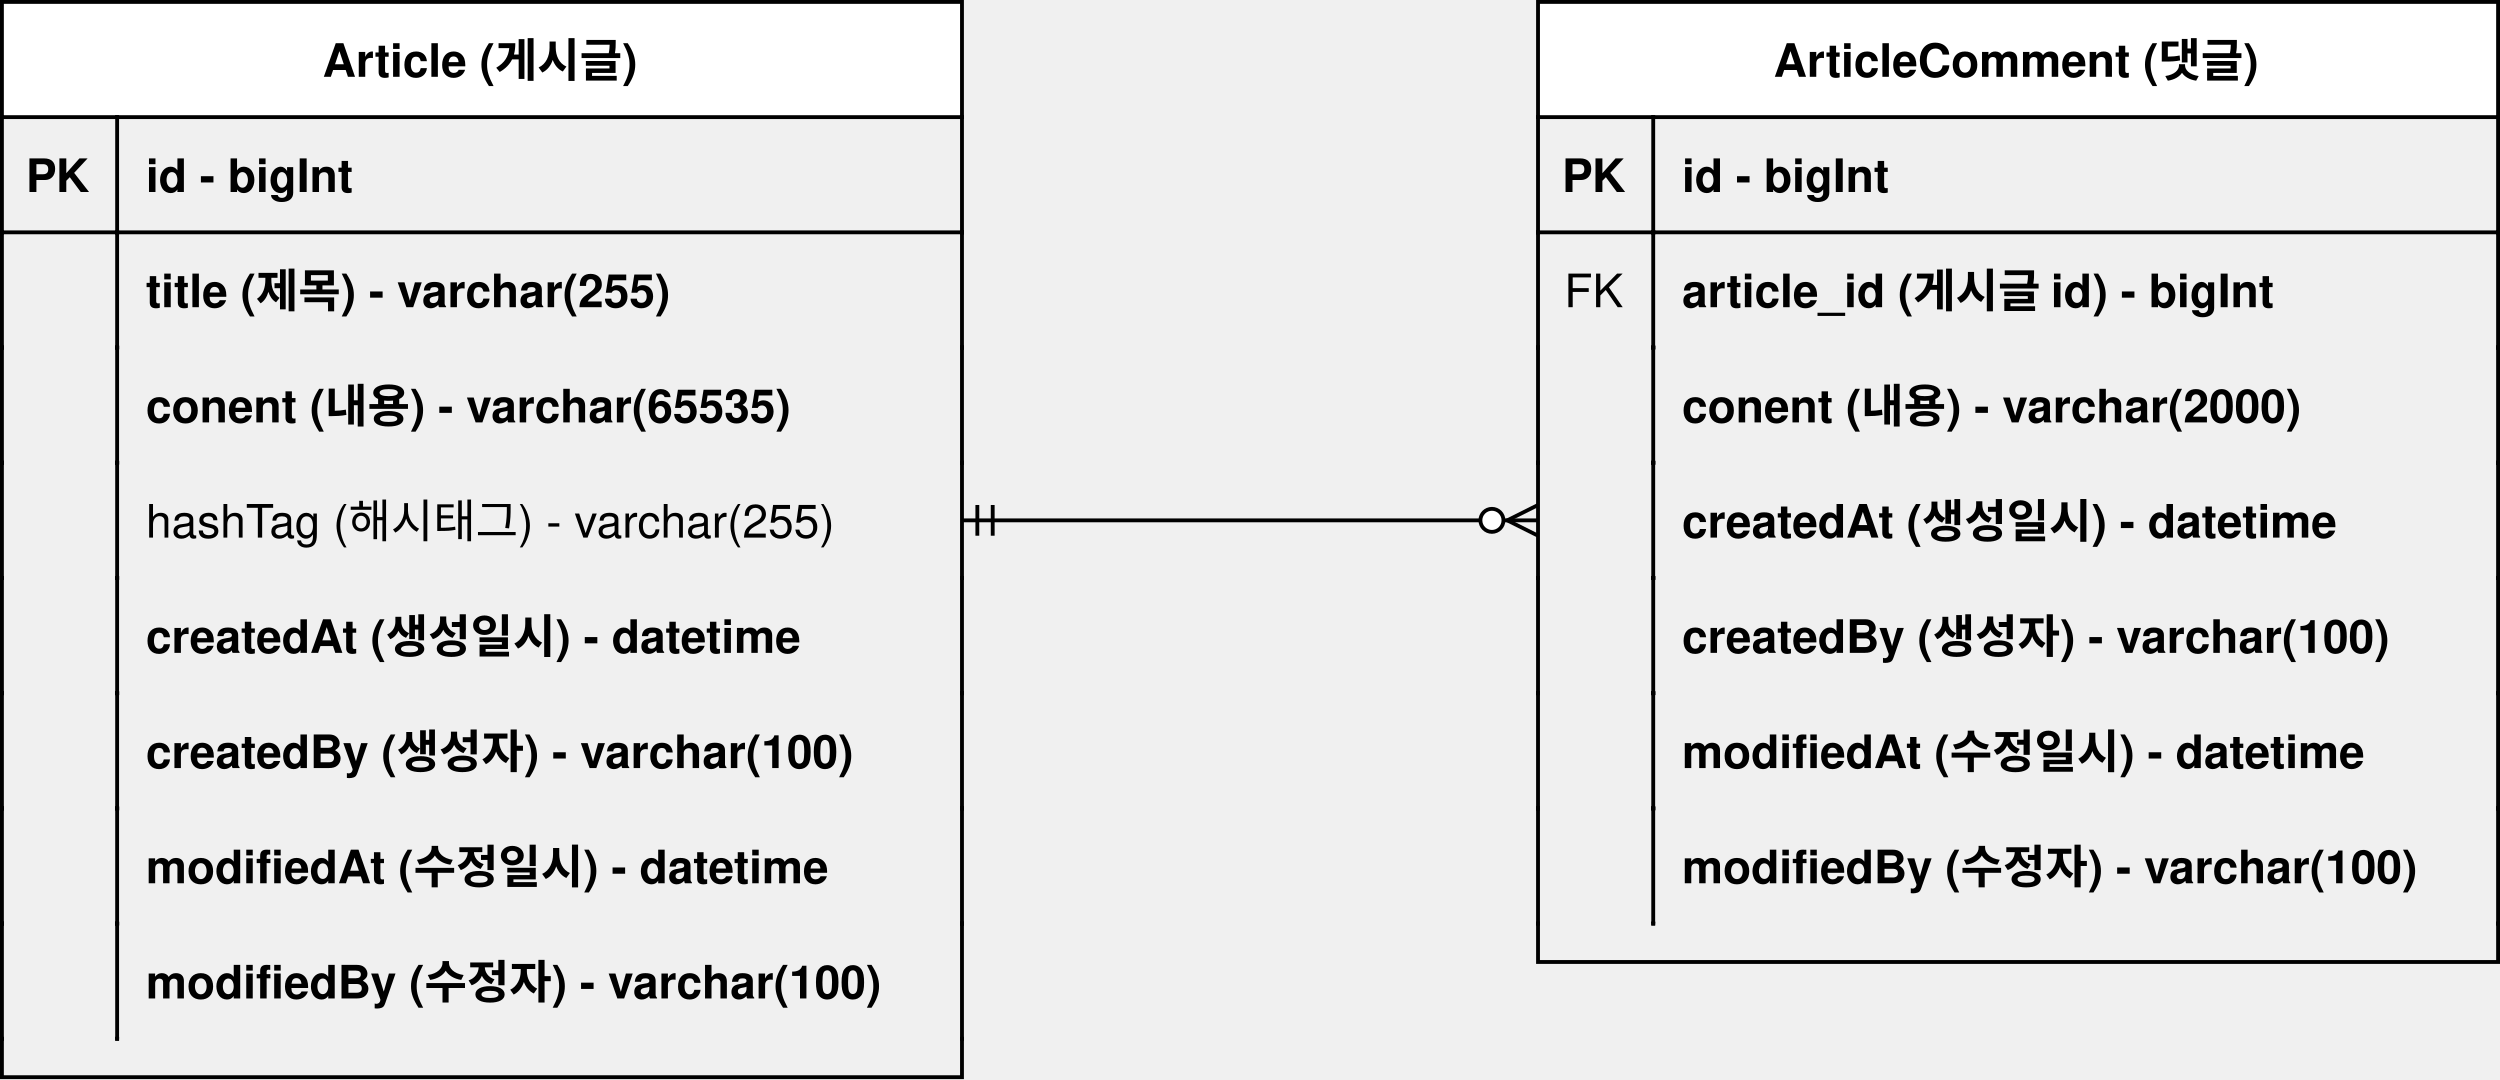
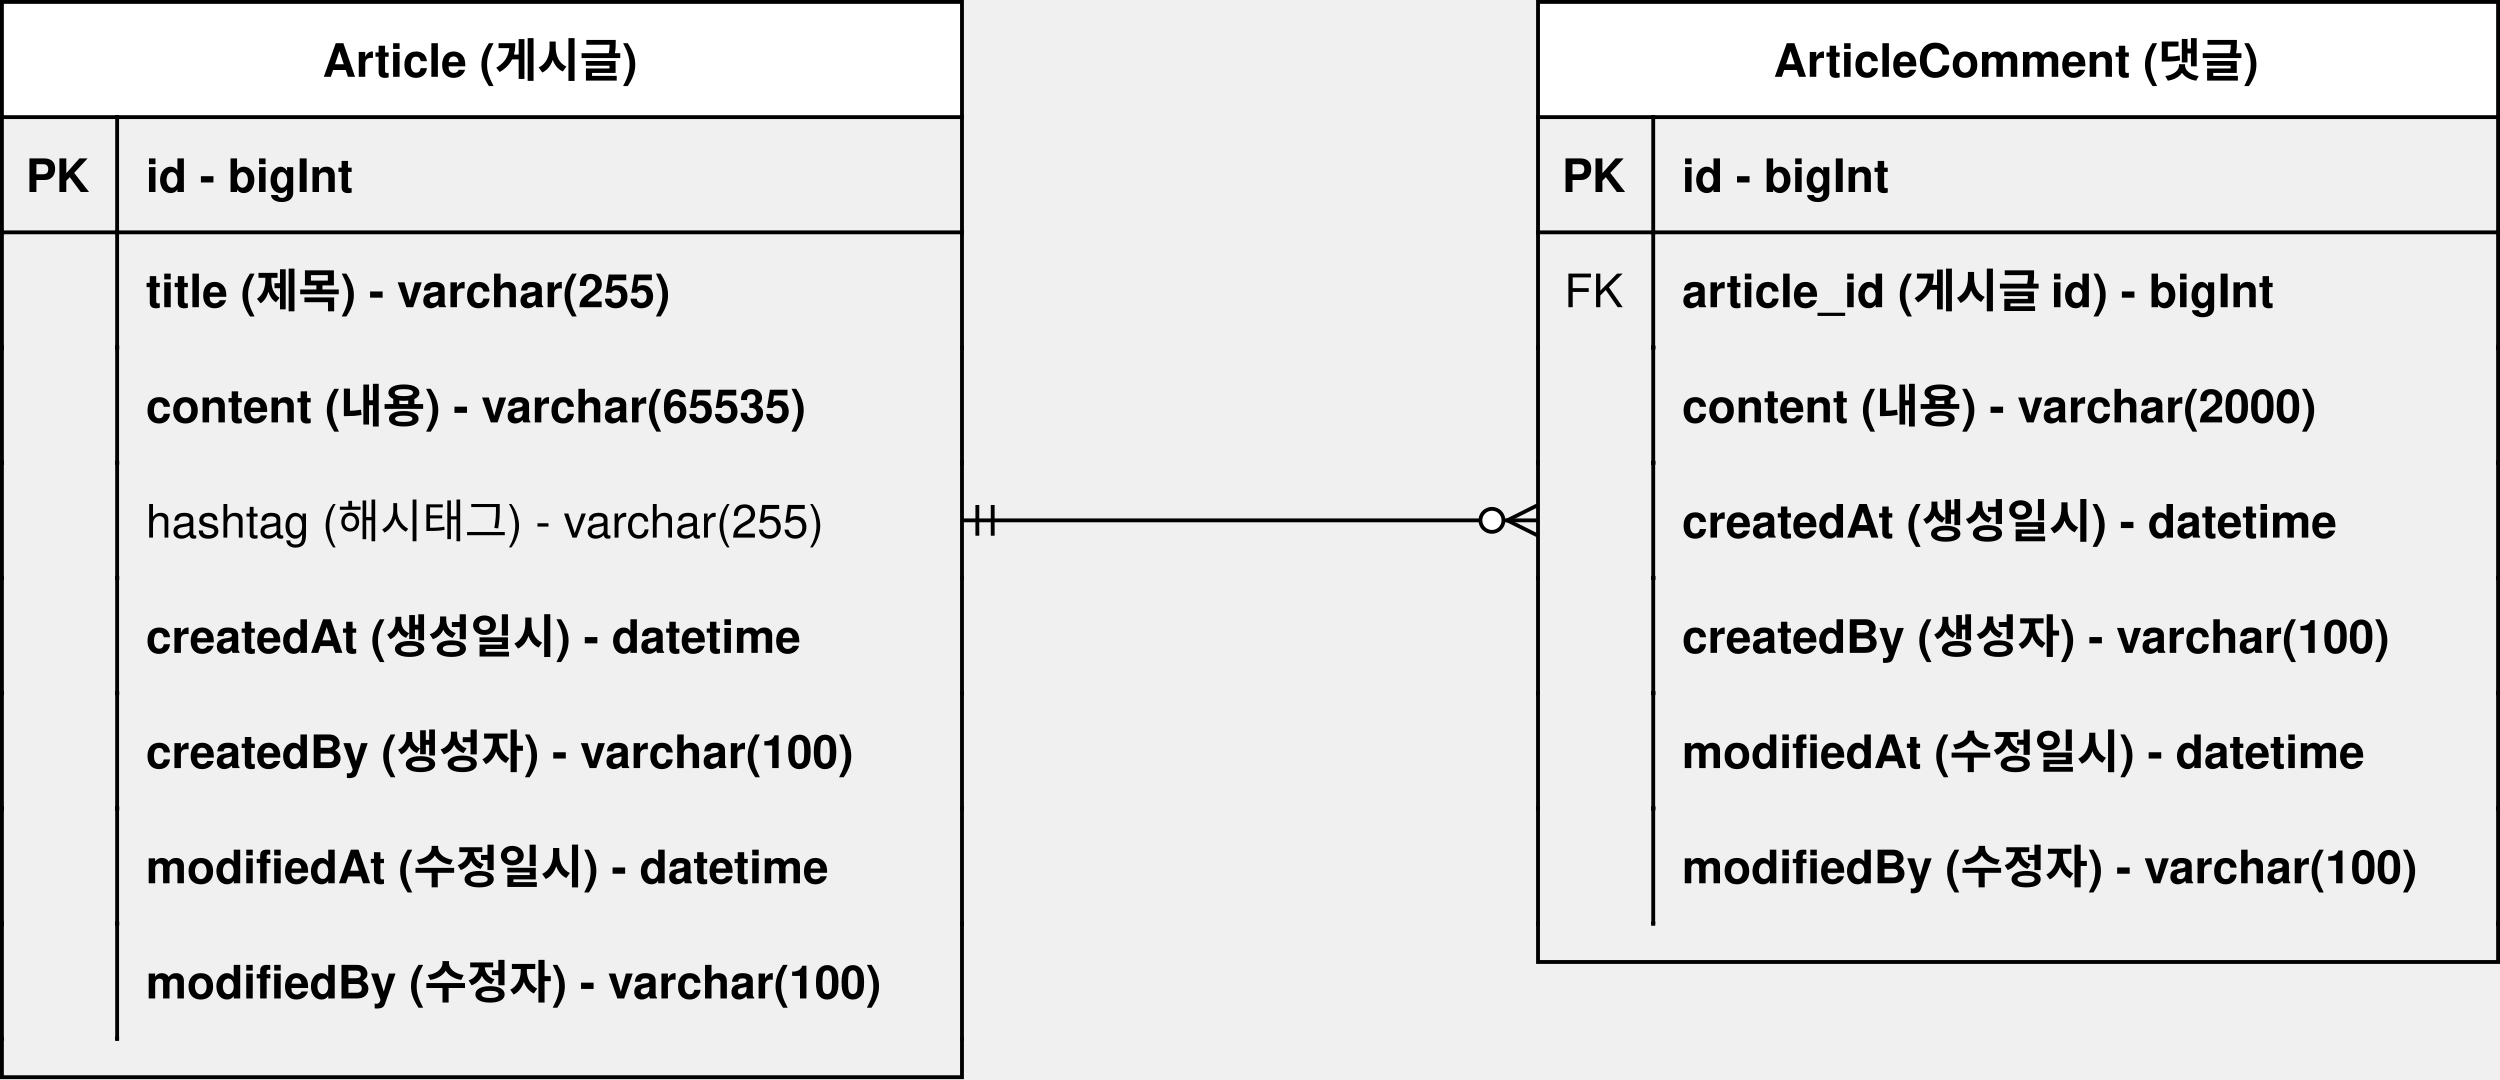
- <svg xmlns="http://www.w3.org/2000/svg" version="1.1" width="651px" height="281px" viewBox="-0.5 -0.5 651 281" content="&lt;mxfile host=&quot;app.diagrams.net&quot; modified=&quot;2022-12-14T05:34:52.052Z&quot; agent=&quot;5.0 (Macintosh; Intel Mac OS X 10_15_7) AppleWebKit/537.36 (KHTML, like Gecko) Chrome/108.0.0.0 Safari/537.36&quot; etag=&quot;0KPsKTiC1hIf9_iJOtwY&quot; version=&quot;20.6.2&quot; type=&quot;github&quot;&gt;&lt;diagram id=&quot;R2lEEEUBdFMjLlhIrx00&quot; name=&quot;Page-1&quot;&gt;7V3vc6I4GP5rMrP7oR0EUfwoaHdvrp3tdDt3e/flJpUImQJxILW6f/0lEEQNWCparWHGnSUvISTv8+R9zK8KDCdcfIvhzL8jLgqArrkLYIyArncMrcf+45ZlZrH6embwYuyKTIXhJ/6NhFET1hfsomQjIyUkoHi2aZyQKEITumGDcUxeN7NNSbD51hn0kGT4OYGBbP0bu9QXrTC1wv4dYc/P39zRxJ0Q5pmFIfGhS143TGhBb0hERRXvURzCCEWU3bmD8TOKgTn2KeUtHQL9hn2mPPe1R4gXIDjDyfWEhMw8SViWmykMccDdvFaQLQpirzPGwHBiQmh2FS4cFHCschiyOt1U3F35Iebl1njAuZovb581Gn1/Nf6id3feff/pSjeyYuYweBEOHsYUT5i3de0LGA+BrQPLAWMHWDYYOKnFApb2VfiQLnNgmDtn/JLCJ26yEwpjKvhjaMzAGEEhjljjjVEnTQcBnCU4zZ5ZfBy4t3BJXmheUJ6yp3iB3IeMPjwvY9ItK4wneeEciJ+iMvw2DLAXsesJ8w5/ox2jhNXlFiZU5JD9J1w6RzFFizWT8Oc3REJE4yXLkt/NebPcSr8WzNRzZvprrNQtYYSCat6q7AJBdiFAfA+gXQnQSqRY2ymGwQPrpjDyUtA2MeGOdWMye4Sxh6gwzAjmLh3PUdZRUu/jIHBIQDi0EYlQni1tnWmzD2uvo12bwGQVcFi6U6TZh2ePqUOihMaMIvxViCH1ijhaNiUz8Z4ATfNqxMKb/PqJUMr6XRWuu5n/NtoCXaMmuMbRsDUlbO//fA+6hDV2GqQxz8eui6KsV/I4DQvES8AsRWDl9W04tvtiXUS6tRFZg8B4JwKisMIt7y4NBoz+EaTIJi+Rm0iwrurZAOmehDTLr2tX7N8T9v7gSnJ2sOchN8trJzM4wZF3mz3Z2+KFeRReLKp7qn5QntQq7iOI0lc53GvHDPe9k4d7qxG2H9Tr6/q/X9v/Fx/cBxKuFNP8G7cDhlr6RdsGwyEYDr6KsD+H8cSH8RfdNKu/e3+S4F8ydmlKmkuO/HD8r33zI7h9mVjfn/3ZfTB/1q/0NvCXUqO2FlQG/sEHBv5SaOUx+Rl2+Frur2buRYf90mbLA3OGSja59IVHe0sHdpfH/0FZ2O+ZpnExgf+ArFEu7stzAG3cP0zcrz17d7TAL4/6z7DD79+FTTUDvzxE92HiP0Ivi/wjMDBF5BdT7CNgGflcex/Y1iUOAbSD00g5Jeh0JGK1UnAgKTBPLQWdZuO7s9eCzuVP/pS3Wx7cTWLEXukOaT4BxKP/KL3oAtZ7+JBgBOxiETbXA5c9RnGIzpAYHzUqqKKRemKg9LrvccXAOrkYNBv0nb8YdBUVA3nAJ8TAXu4QgzEYaNtjgo62Y0uOAjpQwSD1dKBdED6WDqy2QJ5OBz7RivBevbivqA7IK8IhcfEUb4wKLDCw8vVhsx0V7MEj5dSgWbxoxWCHGHRPLQZyzDjDHr9/H7YUlQJNgjWXgrUxgSwF7ZigLoOUEwFdppQ44+GQMFzfgcB4ZFzcCY83qLN7AtHc+4SHeay4ryu97FMb1x1doVLUP/KER3n95FWfT3TCYy9EFF0HKjl4d7EnPA7JC/XUu13YOVa4/8gTHuX1k9d1bs4x3DdAQNGVnZIDfDD7zv1fGuZ3Ha1Oy87HcpehBU32/bYrO8IR7crOsYTg5Cc+PtNRv738r+jCTslRv/cc+tA1tWfwqmijXOw3mh0Ja2P/OZ/6MJqN8M4++BsVK2mXHvwNeXTXbvU9PI3UE4Nmx8RaMTjncx9Gs1He+YtBT1ExkEd47VbfgzJIPR1otgOo1YFzPvKRby+7WB0YqKkDXXn3RrvVt4kaVPBIOTXo6q0aHEkNTn/wo3vhfxIqI6+CaiBP/bW7fQ9LIfWEoMb0EHI9lPucuRXT5QMKIMUkGhd3MmSy7b0d1nrbp2EAsg1/KHKH/I/5s+T44TeKySO5g9ESiE3Bxb0QRu6PlDYxbzFyBS3QAtNfeWHs+h9uvzZFarRYyzZa5omIeebXemLtKZ4sHktT+XNZ83mbKyklTAl5iSdoh3PFlC7NdbHya8nbc96rHyZY58vKGKd4zDdrvIOU91x11+je39y33O1tETFrqXiqIKFUUHerIGO7oMwVUkFvs5klix8/yLIXv1hhjP8H&lt;/diagram&gt;&lt;/mxfile&gt;" resource="https://app.diagrams.net/#HJaotk%2Fcampus-project-board%2Ffeature%252F%25238-domain%2Fdocument%2Fproject-board-erd.svg">
+ <svg xmlns="http://www.w3.org/2000/svg" version="1.1" width="651px" height="281px" viewBox="-0.5 -0.5 651 281" content="&lt;mxfile host=&quot;app.diagrams.net&quot; modified=&quot;2022-12-14T06:05:15.830Z&quot; agent=&quot;5.0 (Macintosh; Intel Mac OS X 10_15_7) AppleWebKit/537.36 (KHTML, like Gecko) Chrome/108.0.0.0 Safari/537.36&quot; etag=&quot;Oiuz609LrA_SWE7i9PAN&quot; version=&quot;20.6.2&quot; type=&quot;github&quot;&gt;&lt;diagram id=&quot;R2lEEEUBdFMjLlhIrx00&quot; name=&quot;Page-1&quot;&gt;7V3hc6I4FP9rMtP90A6CKH4UtLs31852ujt3e/flJpUImQJxILW6f/0lEEQNWCparWHGnSWPEJL3fnk/X5JXgeGEi68xnPn3xEUB0DV3AYwR0PWOofXYf1yyzCRWX88EXoxdUakQ/MC/kRBqQvqCXZRsVKSEBBTPNoUTEkVoQjdkMI7J62a1KQk23zqDHpIEPyYwkKV/Y5f6YhSmVsi/Iez5+Zs7mrgTwryyECQ+dMnrhggt6C2JqOjiA4pDGKGIsjv3MH5GMTDHPqV8pEOg37LPlNe+8QjxAgRnOLmZkJCJJwmrcjuFIQ64mtcaskVD7HXGGBhOTAjNrsKFgwJuq9wMWZ9uK+6u9BDzdms84FzPl3fPGo2+vRp/0ft776H/dK0bWTNzGLwIBQ9jiidM27p2BcZDYOvAcsDYAZYNBk4qsYClfRE6pMvcMEydM35J4RMX2QmFMRX4MTQmYIigEEds8Maok5aDAM4SnFbPJD4O3Du4JC80bygv2VO8QO5jBh9elyHpjjXGi7xxbogfojP8NgywF7HrCdMOf6Mdo4T15Q4mVNSQ9SdUOkcxRYs1kdDnV0RCROMlq5LfzXGz3Cq/FsjUc2T6a6jULSGEAmrequ3CguxCGPE9Bu1KBq20FBs7xTB4ZNMURl5qtE2bcMW6MZn9hLGHqBDMCOYqHc9RNlFS7eMgcEhAuGkjEqG8Wjo602YfNl5HuzGByTrgsHKnKLMPrx5Th0QJjRlE+KsQs9Qr4tayKZmJ9wRomncjFtrk10+EUjbvquy6G/lvW1tY16hpXONotjUl2z78+R7rEjbYaZD6PB+7LoqyWcn9NCwsXmLMUgustL5tju25WNci3doWWTOB8U4LiMYKtby7NRgw+EeQIpu8RG4imXXVzwaW7kmWZvV17Zr9e8LeH5xJzs7sucvN6trJDE5w5N1lT/a2cGEeBReL6pmqHxQntZr7CKD0VXb32jHdfe/k7t5qZNsPmvV19d+vrf+Ld+4Dya4U0/wbtwOGWvpF2wbDIRgOvgi3P4fxxIfxlW6a1d+9P4nzL4ldmoLmkj0/HP9r334P7l4m1rdnf/YQzJ/1a711/KXQqM0FlY5/8IGOv9S0ckx+hhO+lvqrkXvRbr902HJgzhdEstWlK+7uLR3YXU4AgzK/3zNN42I8/wFho5zjlxcBWsd/GMdfe/nuaJ5fDvvPcMLvP4VNNT2/HKP7MPEp9DLPPwIDU3h+scY+ApaRL7b3gW1dYgygHRxGyjFBpyMBq6WCA1GBeWoq6DQL8M6eCzqXv/pTPm45upvEiL3SHdJ8BYh7/1F60QVs9vCQYATsYhc25wOXPUZxiM4QGB8VFVTBSD0yUHrj97hkYJ2cDJoFfedPBl1FyUAO+AQZ2MsdZDAGA207JuhoO87kKMADFQhSjwfaHeFj8cDqDOTpeOATbQnvNYv7ivKAvCUcEhdP8UZUYIGBlW8Qm21UsAeOlGODZv6iJYMdZNA9NRnIPuMMZ/z+c9hSlAo0yaw5FazFBDIVtDFBXQQpRwK6DCmR5OGQMFw/gcBwZFxciscb0Nm9gGjuneJhHsvv60pv+9S2646pUEnqH5niUd4/edfnE6V47GURRfeBSjLvLjbF45C4UI+9242dY7n7j0zxKO+fvK9ze47uvoEFFN3ZKcngg9l37v9SN78rtzptO4/lLoMLmpz7bXd2hCLanZ1jEcHJUz4+U67fXvpXdGOnJNfvXVkfuqb2El4VbpRz/kazpLDW+Z9z2ofRLMQ7e+9vVGylXbr3N+Twrj3re3gYqUcGzfLEWjI458QPo1mYd/5k0FOUDOQQrz3re1AEqccDzY4AtTxwzjkf+fmyi+WBgZo80JWPb7RnfZuwQQWOlGODrt6ywZHY4PSZH90L/6NQGXgVZAN56a897ntYCKlHBDWWh5DroVznTK2YLh9RACkm0bi4k1kmO9/bYaO3fRoGIDvxhyJ3yP+cPyuOH3+jmPwk9zBaAnEquLgXwsj9nsIm5iNGroAFWmD6K2+MXf/D5TemKI0Wa9VGy7wQMc38Wi+sPcWLxWNpKX8uGz4fcyWkhCghL/EE7VCuWNKlOS9Wfi15e8179dME63hZCePUHvPNHu8A5QNn3TW49zcPLnd7W0DMRiqeKkAoNdTdasjYbihThdTQ22hmxeLnD7LqxW9WGOP/AQ==&lt;/diagram&gt;&lt;/mxfile&gt;" resource="https://app.diagrams.net/#HJaotk%2Fcampus-project-board%2Ffeature%252F%25238-domain%2Fdocument%2Fproject-board-erd.svg">
  <defs>
    <clipPath id="mx-clip-0-30-30-30-0">
      <rect x="0" y="30" width="30" height="30" />
    </clipPath>
    <clipPath id="mx-clip-36-30-214-30-0">
      <rect x="36" y="30" width="214" height="30" />
    </clipPath>
    <clipPath id="mx-clip-36-60-214-30-0">
      <rect x="36" y="60" width="214" height="30" />
    </clipPath>
    <clipPath id="mx-clip-36-90-214-30-0">
      <rect x="36" y="90" width="214" height="30" />
    </clipPath>
    <clipPath id="mx-clip-36-120-214-30-0">
      <rect x="36" y="120" width="214" height="30" />
    </clipPath>
    <clipPath id="mx-clip-36-150-214-30-0">
      <rect x="36" y="150" width="214" height="30" />
    </clipPath>
    <clipPath id="mx-clip-36-180-214-30-0">
      <rect x="36" y="180" width="214" height="30" />
    </clipPath>
    <clipPath id="mx-clip-36-210-214-30-0">
      <rect x="36" y="210" width="214" height="30" />
    </clipPath>
    <clipPath id="mx-clip-36-240-214-30-0">
      <rect x="36" y="240" width="214" height="30" />
    </clipPath>
    <clipPath id="mx-clip-400-30-30-30-0">
      <rect x="400" y="30" width="30" height="30" />
    </clipPath>
    <clipPath id="mx-clip-436-30-214-30-0">
      <rect x="436" y="30" width="214" height="30" />
    </clipPath>
    <clipPath id="mx-clip-400-60-30-30-0">
      <rect x="400" y="60" width="30" height="30" />
    </clipPath>
    <clipPath id="mx-clip-436-60-214-30-0">
      <rect x="436" y="60" width="214" height="30" />
    </clipPath>
    <clipPath id="mx-clip-436-90-214-30-0">
      <rect x="436" y="90" width="214" height="30" />
    </clipPath>
    <clipPath id="mx-clip-436-120-214-30-0">
      <rect x="436" y="120" width="214" height="30" />
    </clipPath>
    <clipPath id="mx-clip-436-150-214-30-0">
      <rect x="436" y="150" width="214" height="30" />
    </clipPath>
    <clipPath id="mx-clip-436-180-214-30-0">
      <rect x="436" y="180" width="214" height="30" />
    </clipPath>
    <clipPath id="mx-clip-436-210-214-30-0">
      <rect x="436" y="210" width="214" height="30" />
    </clipPath>
  </defs>
  <g>
    <path d="M 0 30 L 0 0 L 250 0 L 250 30" fill="rgb(255, 255, 255)" stroke="rgb(0, 0, 0)" stroke-miterlimit="10" pointer-events="all" />
    <path d="M 0 30 L 0 280 L 250 280 L 250 30" fill="none" stroke="rgb(0, 0, 0)" stroke-miterlimit="10" pointer-events="none" />
    <path d="M 0 30 L 250 30" fill="none" stroke="rgb(0, 0, 0)" stroke-miterlimit="10" pointer-events="none" />
    <path d="M 30 30 L 30 60 L 30 90 L 30 120 L 30 150 L 30 180 L 30 210 L 30 240 L 30 270" fill="none" stroke="rgb(0, 0, 0)" stroke-miterlimit="10" pointer-events="none" />
    <g fill="rgb(0, 0, 0)" font-family="Helvetica" font-weight="bold" pointer-events="none" text-anchor="middle" font-size="12px">
      <text x="124.5" y="19.5">Article (게시글)</text>
    </g>
    <path d="M 0 30 M 250 30 M 250 60 L 0 60" fill="none" stroke="rgb(0, 0, 0)" stroke-linecap="square" stroke-miterlimit="10" pointer-events="none" />
    <path d="M 0 30 M 30 30 M 30 60 M 0 60" fill="none" stroke="rgb(0, 0, 0)" stroke-linecap="square" stroke-miterlimit="10" pointer-events="none" />
    <g fill="rgb(0, 0, 0)" font-family="Helvetica" font-weight="bold" pointer-events="none" clip-path="url(#mx-clip-0-30-30-30-0)" text-anchor="middle" font-size="12px">
      <text x="14.5" y="49.5">PK</text>
    </g>
    <path d="M 30 30 M 250 30 M 250 60 M 30 60" fill="none" stroke="rgb(0, 0, 0)" stroke-linecap="square" stroke-miterlimit="10" pointer-events="none" />
    <g fill="rgb(0, 0, 0)" font-family="Helvetica" font-weight="bold" text-decoration="underline" pointer-events="none" clip-path="url(#mx-clip-36-30-214-30-0)" font-size="12px">
      <text x="37.5" y="49.5">id - bigInt</text>
    </g>
    <path d="M 0 60 M 250 60 M 250 90 M 0 90" fill="none" stroke="rgb(0, 0, 0)" stroke-linecap="square" stroke-miterlimit="10" pointer-events="none" />
    <path d="M 0 60 M 30 60 M 30 90 M 0 90" fill="none" stroke="rgb(0, 0, 0)" stroke-linecap="square" stroke-miterlimit="10" pointer-events="none" />
    <path d="M 30 60 M 250 60 M 250 90 M 30 90" fill="none" stroke="rgb(0, 0, 0)" stroke-linecap="square" stroke-miterlimit="10" pointer-events="none" />
    <g fill="rgb(0, 0, 0)" font-family="Helvetica" font-weight="bold" pointer-events="none" clip-path="url(#mx-clip-36-60-214-30-0)" font-size="12px">
      <text x="37.5" y="79.5">title (제목) - varchar(255)</text>
    </g>
    <path d="M 0 90 M 250 90 M 250 120 M 0 120" fill="none" stroke="rgb(0, 0, 0)" stroke-linecap="square" stroke-miterlimit="10" pointer-events="none" />
    <path d="M 0 90 M 30 90 M 30 120 M 0 120" fill="none" stroke="rgb(0, 0, 0)" stroke-linecap="square" stroke-miterlimit="10" pointer-events="none" />
    <path d="M 30 90 M 250 90 M 250 120 M 30 120" fill="none" stroke="rgb(0, 0, 0)" stroke-linecap="square" stroke-miterlimit="10" pointer-events="none" />
    <g fill="rgb(0, 0, 0)" font-family="Helvetica" font-weight="bold" pointer-events="none" clip-path="url(#mx-clip-36-90-214-30-0)" font-size="12px">
-       <text x="37.5" y="109.5">conent (내용) - varchar(65535)</text>
+       <text x="37.5" y="109.5">content (내용) - varchar(65535)</text>
    </g>
    <path d="M 0 120 M 250 120 M 250 150 M 0 150" fill="none" stroke="rgb(0, 0, 0)" stroke-linecap="square" stroke-miterlimit="10" pointer-events="none" />
    <path d="M 0 120 M 30 120 M 30 150 M 0 150" fill="none" stroke="rgb(0, 0, 0)" stroke-linecap="square" stroke-miterlimit="10" pointer-events="none" />
    <path d="M 30 120 M 250 120 M 250 150 M 30 150" fill="none" stroke="rgb(0, 0, 0)" stroke-linecap="square" stroke-miterlimit="10" pointer-events="none" />
    <g fill="rgb(0, 0, 0)" font-family="Helvetica" pointer-events="none" clip-path="url(#mx-clip-36-120-214-30-0)" font-size="12px">
-       <text x="37.5" y="139.5">hashTag (해시태그) - varchar(255)</text>
+       <text x="37.5" y="139.5">hashtag (해시태그) - varchar(255)</text>
    </g>
    <path d="M 0 150 M 250 150 M 250 180 M 0 180" fill="none" stroke="rgb(0, 0, 0)" stroke-linecap="square" stroke-miterlimit="10" pointer-events="none" />
    <path d="M 0 150 M 30 150 M 30 180 M 0 180" fill="none" stroke="rgb(0, 0, 0)" stroke-linecap="square" stroke-miterlimit="10" pointer-events="none" />
    <path d="M 30 150 M 250 150 M 250 180 M 30 180" fill="none" stroke="rgb(0, 0, 0)" stroke-linecap="square" stroke-miterlimit="10" pointer-events="none" />
    <g fill="rgb(0, 0, 0)" font-family="Helvetica" font-weight="bold" pointer-events="none" clip-path="url(#mx-clip-36-150-214-30-0)" font-size="12px">
      <text x="37.5" y="169.5">createdAt (생성일시) - datetime</text>
    </g>
    <path d="M 0 180 M 250 180 M 250 210 M 0 210" fill="none" stroke="rgb(0, 0, 0)" stroke-linecap="square" stroke-miterlimit="10" pointer-events="none" />
    <path d="M 0 180 M 30 180 M 30 210 M 0 210" fill="none" stroke="rgb(0, 0, 0)" stroke-linecap="square" stroke-miterlimit="10" pointer-events="none" />
    <path d="M 30 180 M 250 180 M 250 210 M 30 210" fill="none" stroke="rgb(0, 0, 0)" stroke-linecap="square" stroke-miterlimit="10" pointer-events="none" />
    <g fill="rgb(0, 0, 0)" font-family="Helvetica" font-weight="bold" pointer-events="none" clip-path="url(#mx-clip-36-180-214-30-0)" font-size="12px">
      <text x="37.5" y="199.5">createdBy (생성자) - varchar(100)</text>
    </g>
    <path d="M 0 210 M 250 210 M 250 240 M 0 240" fill="none" stroke="rgb(0, 0, 0)" stroke-linecap="square" stroke-miterlimit="10" pointer-events="none" />
    <path d="M 0 210 M 30 210 M 30 240 M 0 240" fill="none" stroke="rgb(0, 0, 0)" stroke-linecap="square" stroke-miterlimit="10" pointer-events="none" />
    <path d="M 30 210 M 250 210 M 250 240 M 30 240" fill="none" stroke="rgb(0, 0, 0)" stroke-linecap="square" stroke-miterlimit="10" pointer-events="none" />
    <g fill="rgb(0, 0, 0)" font-family="Helvetica" font-weight="bold" pointer-events="none" clip-path="url(#mx-clip-36-210-214-30-0)" font-size="12px">
      <text x="37.5" y="229.5">modifiedAt (수정일시) - datetime</text>
    </g>
    <path d="M 0 240 M 250 240 M 250 270 M 0 270" fill="none" stroke="rgb(0, 0, 0)" stroke-linecap="square" stroke-miterlimit="10" pointer-events="none" />
    <path d="M 0 240 M 30 240 M 30 270 M 0 270" fill="none" stroke="rgb(0, 0, 0)" stroke-linecap="square" stroke-miterlimit="10" pointer-events="none" />
    <path d="M 30 240 M 250 240 M 250 270 M 30 270" fill="none" stroke="rgb(0, 0, 0)" stroke-linecap="square" stroke-miterlimit="10" pointer-events="none" />
    <g fill="rgb(0, 0, 0)" font-family="Helvetica" font-weight="bold" pointer-events="none" clip-path="url(#mx-clip-36-240-214-30-0)" font-size="12px">
      <text x="37.5" y="259.5">modifiedBy (수정자) - varchar(100)</text>
    </g>
    <path d="M 400 30 L 400 0 L 650 0 L 650 30" fill="rgb(255, 255, 255)" stroke="rgb(0, 0, 0)" stroke-miterlimit="10" pointer-events="none" />
    <path d="M 400 30 L 400 250 L 650 250 L 650 30" fill="none" stroke="rgb(0, 0, 0)" stroke-miterlimit="10" pointer-events="none" />
    <path d="M 400 30 L 650 30" fill="none" stroke="rgb(0, 0, 0)" stroke-miterlimit="10" pointer-events="none" />
    <path d="M 430 30 L 430 60 L 430 90 L 430 120 L 430 150 L 430 180 L 430 210 L 430 240" fill="none" stroke="rgb(0, 0, 0)" stroke-miterlimit="10" pointer-events="none" />
    <g fill="rgb(0, 0, 0)" font-family="Helvetica" font-weight="bold" pointer-events="none" text-anchor="middle" font-size="12px">
      <text x="524.5" y="19.5">ArticleComment (댓글)</text>
    </g>
    <path d="M 400 30 M 650 30 M 650 60 L 400 60" fill="none" stroke="rgb(0, 0, 0)" stroke-linecap="square" stroke-miterlimit="10" pointer-events="none" />
    <path d="M 400 30 M 430 30 M 430 60 M 400 60" fill="none" stroke="rgb(0, 0, 0)" stroke-linecap="square" stroke-miterlimit="10" pointer-events="none" />
    <g fill="rgb(0, 0, 0)" font-family="Helvetica" font-weight="bold" pointer-events="none" clip-path="url(#mx-clip-400-30-30-30-0)" text-anchor="middle" font-size="12px">
      <text x="414.5" y="49.5">PK</text>
    </g>
    <path d="M 430 30 M 650 30 M 650 60 M 430 60" fill="none" stroke="rgb(0, 0, 0)" stroke-linecap="square" stroke-miterlimit="10" pointer-events="none" />
    <g fill="rgb(0, 0, 0)" font-family="Helvetica" font-weight="bold" text-decoration="underline" pointer-events="none" clip-path="url(#mx-clip-436-30-214-30-0)" font-size="12px">
      <text x="437.5" y="49.5">id - bigInt</text>
    </g>
    <path d="M 400 60 M 650 60 M 650 90 M 400 90" fill="none" stroke="rgb(0, 0, 0)" stroke-linecap="square" stroke-miterlimit="10" pointer-events="none" />
    <path d="M 400 60 M 430 60 M 430 90 M 400 90" fill="none" stroke="rgb(0, 0, 0)" stroke-linecap="square" stroke-miterlimit="10" pointer-events="none" />
    <g fill="rgb(0, 0, 0)" font-family="Helvetica" pointer-events="none" clip-path="url(#mx-clip-400-60-30-30-0)" text-anchor="middle" font-size="12px">
      <text x="414.5" y="79.5">FK</text>
    </g>
    <path d="M 430 60 M 650 60 M 650 90 M 430 90" fill="none" stroke="rgb(0, 0, 0)" stroke-linecap="square" stroke-miterlimit="10" pointer-events="none" />
    <g fill="rgb(0, 0, 0)" font-family="Helvetica" font-weight="bold" pointer-events="none" clip-path="url(#mx-clip-436-60-214-30-0)" font-size="12px">
      <text x="437.5" y="79.5">article_id (게시글 id) - bigInt</text>
    </g>
    <path d="M 400 90 M 650 90 M 650 120 M 400 120" fill="none" stroke="rgb(0, 0, 0)" stroke-linecap="square" stroke-miterlimit="10" pointer-events="none" />
    <path d="M 400 90 M 430 90 M 430 120 M 400 120" fill="none" stroke="rgb(0, 0, 0)" stroke-linecap="square" stroke-miterlimit="10" pointer-events="none" />
    <path d="M 430 90 M 650 90 M 650 120 M 430 120" fill="none" stroke="rgb(0, 0, 0)" stroke-linecap="square" stroke-miterlimit="10" pointer-events="none" />
    <g fill="rgb(0, 0, 0)" font-family="Helvetica" font-weight="bold" pointer-events="none" clip-path="url(#mx-clip-436-90-214-30-0)" font-size="12px">
-       <text x="437.5" y="109.5">conent (내용) - varchar(2000)</text>
+       <text x="437.5" y="109.5">content (내용) - varchar(2000)</text>
    </g>
    <path d="M 400 120 M 650 120 M 650 150 M 400 150" fill="none" stroke="rgb(0, 0, 0)" stroke-linecap="square" stroke-miterlimit="10" pointer-events="none" />
    <path d="M 400 120 M 430 120 M 430 150 M 400 150" fill="none" stroke="rgb(0, 0, 0)" stroke-linecap="square" stroke-miterlimit="10" pointer-events="none" />
    <path d="M 430 120 M 650 120 M 650 150 M 430 150" fill="none" stroke="rgb(0, 0, 0)" stroke-linecap="square" stroke-miterlimit="10" pointer-events="none" />
    <g fill="rgb(0, 0, 0)" font-family="Helvetica" font-weight="bold" pointer-events="none" clip-path="url(#mx-clip-436-120-214-30-0)" font-size="12px">
      <text x="437.5" y="139.5">createdAt (생성일시) - datetime</text>
    </g>
    <path d="M 400 150 M 650 150 M 650 180 M 400 180" fill="none" stroke="rgb(0, 0, 0)" stroke-linecap="square" stroke-miterlimit="10" pointer-events="none" />
    <path d="M 400 150 M 430 150 M 430 180 M 400 180" fill="none" stroke="rgb(0, 0, 0)" stroke-linecap="square" stroke-miterlimit="10" pointer-events="none" />
    <path d="M 430 150 M 650 150 M 650 180 M 430 180" fill="none" stroke="rgb(0, 0, 0)" stroke-linecap="square" stroke-miterlimit="10" pointer-events="none" />
    <g fill="rgb(0, 0, 0)" font-family="Helvetica" font-weight="bold" pointer-events="none" clip-path="url(#mx-clip-436-150-214-30-0)" font-size="12px">
      <text x="437.5" y="169.5">createdBy (생성자) - varchar(100)</text>
    </g>
    <path d="M 400 180 M 650 180 M 650 210 M 400 210" fill="none" stroke="rgb(0, 0, 0)" stroke-linecap="square" stroke-miterlimit="10" pointer-events="none" />
    <path d="M 400 180 M 430 180 M 430 210 M 400 210" fill="none" stroke="rgb(0, 0, 0)" stroke-linecap="square" stroke-miterlimit="10" pointer-events="none" />
    <path d="M 430 180 M 650 180 M 650 210 M 430 210" fill="none" stroke="rgb(0, 0, 0)" stroke-linecap="square" stroke-miterlimit="10" pointer-events="none" />
    <g fill="rgb(0, 0, 0)" font-family="Helvetica" font-weight="bold" pointer-events="none" clip-path="url(#mx-clip-436-180-214-30-0)" font-size="12px">
      <text x="437.5" y="199.5">modifiedAt (수정일시) - datetime</text>
    </g>
    <path d="M 400 210 M 650 210 M 650 240 M 400 240" fill="none" stroke="rgb(0, 0, 0)" stroke-linecap="square" stroke-miterlimit="10" pointer-events="none" />
    <path d="M 400 210 M 430 210 M 430 240 M 400 240" fill="none" stroke="rgb(0, 0, 0)" stroke-linecap="square" stroke-miterlimit="10" pointer-events="none" />
    <path d="M 430 210 M 650 210 M 650 240 M 430 240" fill="none" stroke="rgb(0, 0, 0)" stroke-linecap="square" stroke-miterlimit="10" pointer-events="none" />
    <g fill="rgb(0, 0, 0)" font-family="Helvetica" font-weight="bold" pointer-events="none" clip-path="url(#mx-clip-436-210-214-30-0)" font-size="12px">
      <text x="437.5" y="229.5">modifiedBy (수정자) - varchar(100)</text>
    </g>
    <path d="M 250 135 L 280 135 L 370 135 L 400 135" fill="none" stroke="rgb(0, 0, 0)" stroke-miterlimit="10" pointer-events="none" />
    <path d="M 254 131 L 254 139 M 258 131 L 258 139" fill="none" stroke="rgb(0, 0, 0)" stroke-miterlimit="10" pointer-events="none" />
    <ellipse cx="388" cy="135" rx="3" ry="3" fill="#ffffff" stroke="rgb(0, 0, 0)" pointer-events="none" />
    <path d="M 400 131 L 392 135 L 400 139" fill="none" stroke="rgb(0, 0, 0)" stroke-miterlimit="10" pointer-events="none" />
  </g>
</svg>
